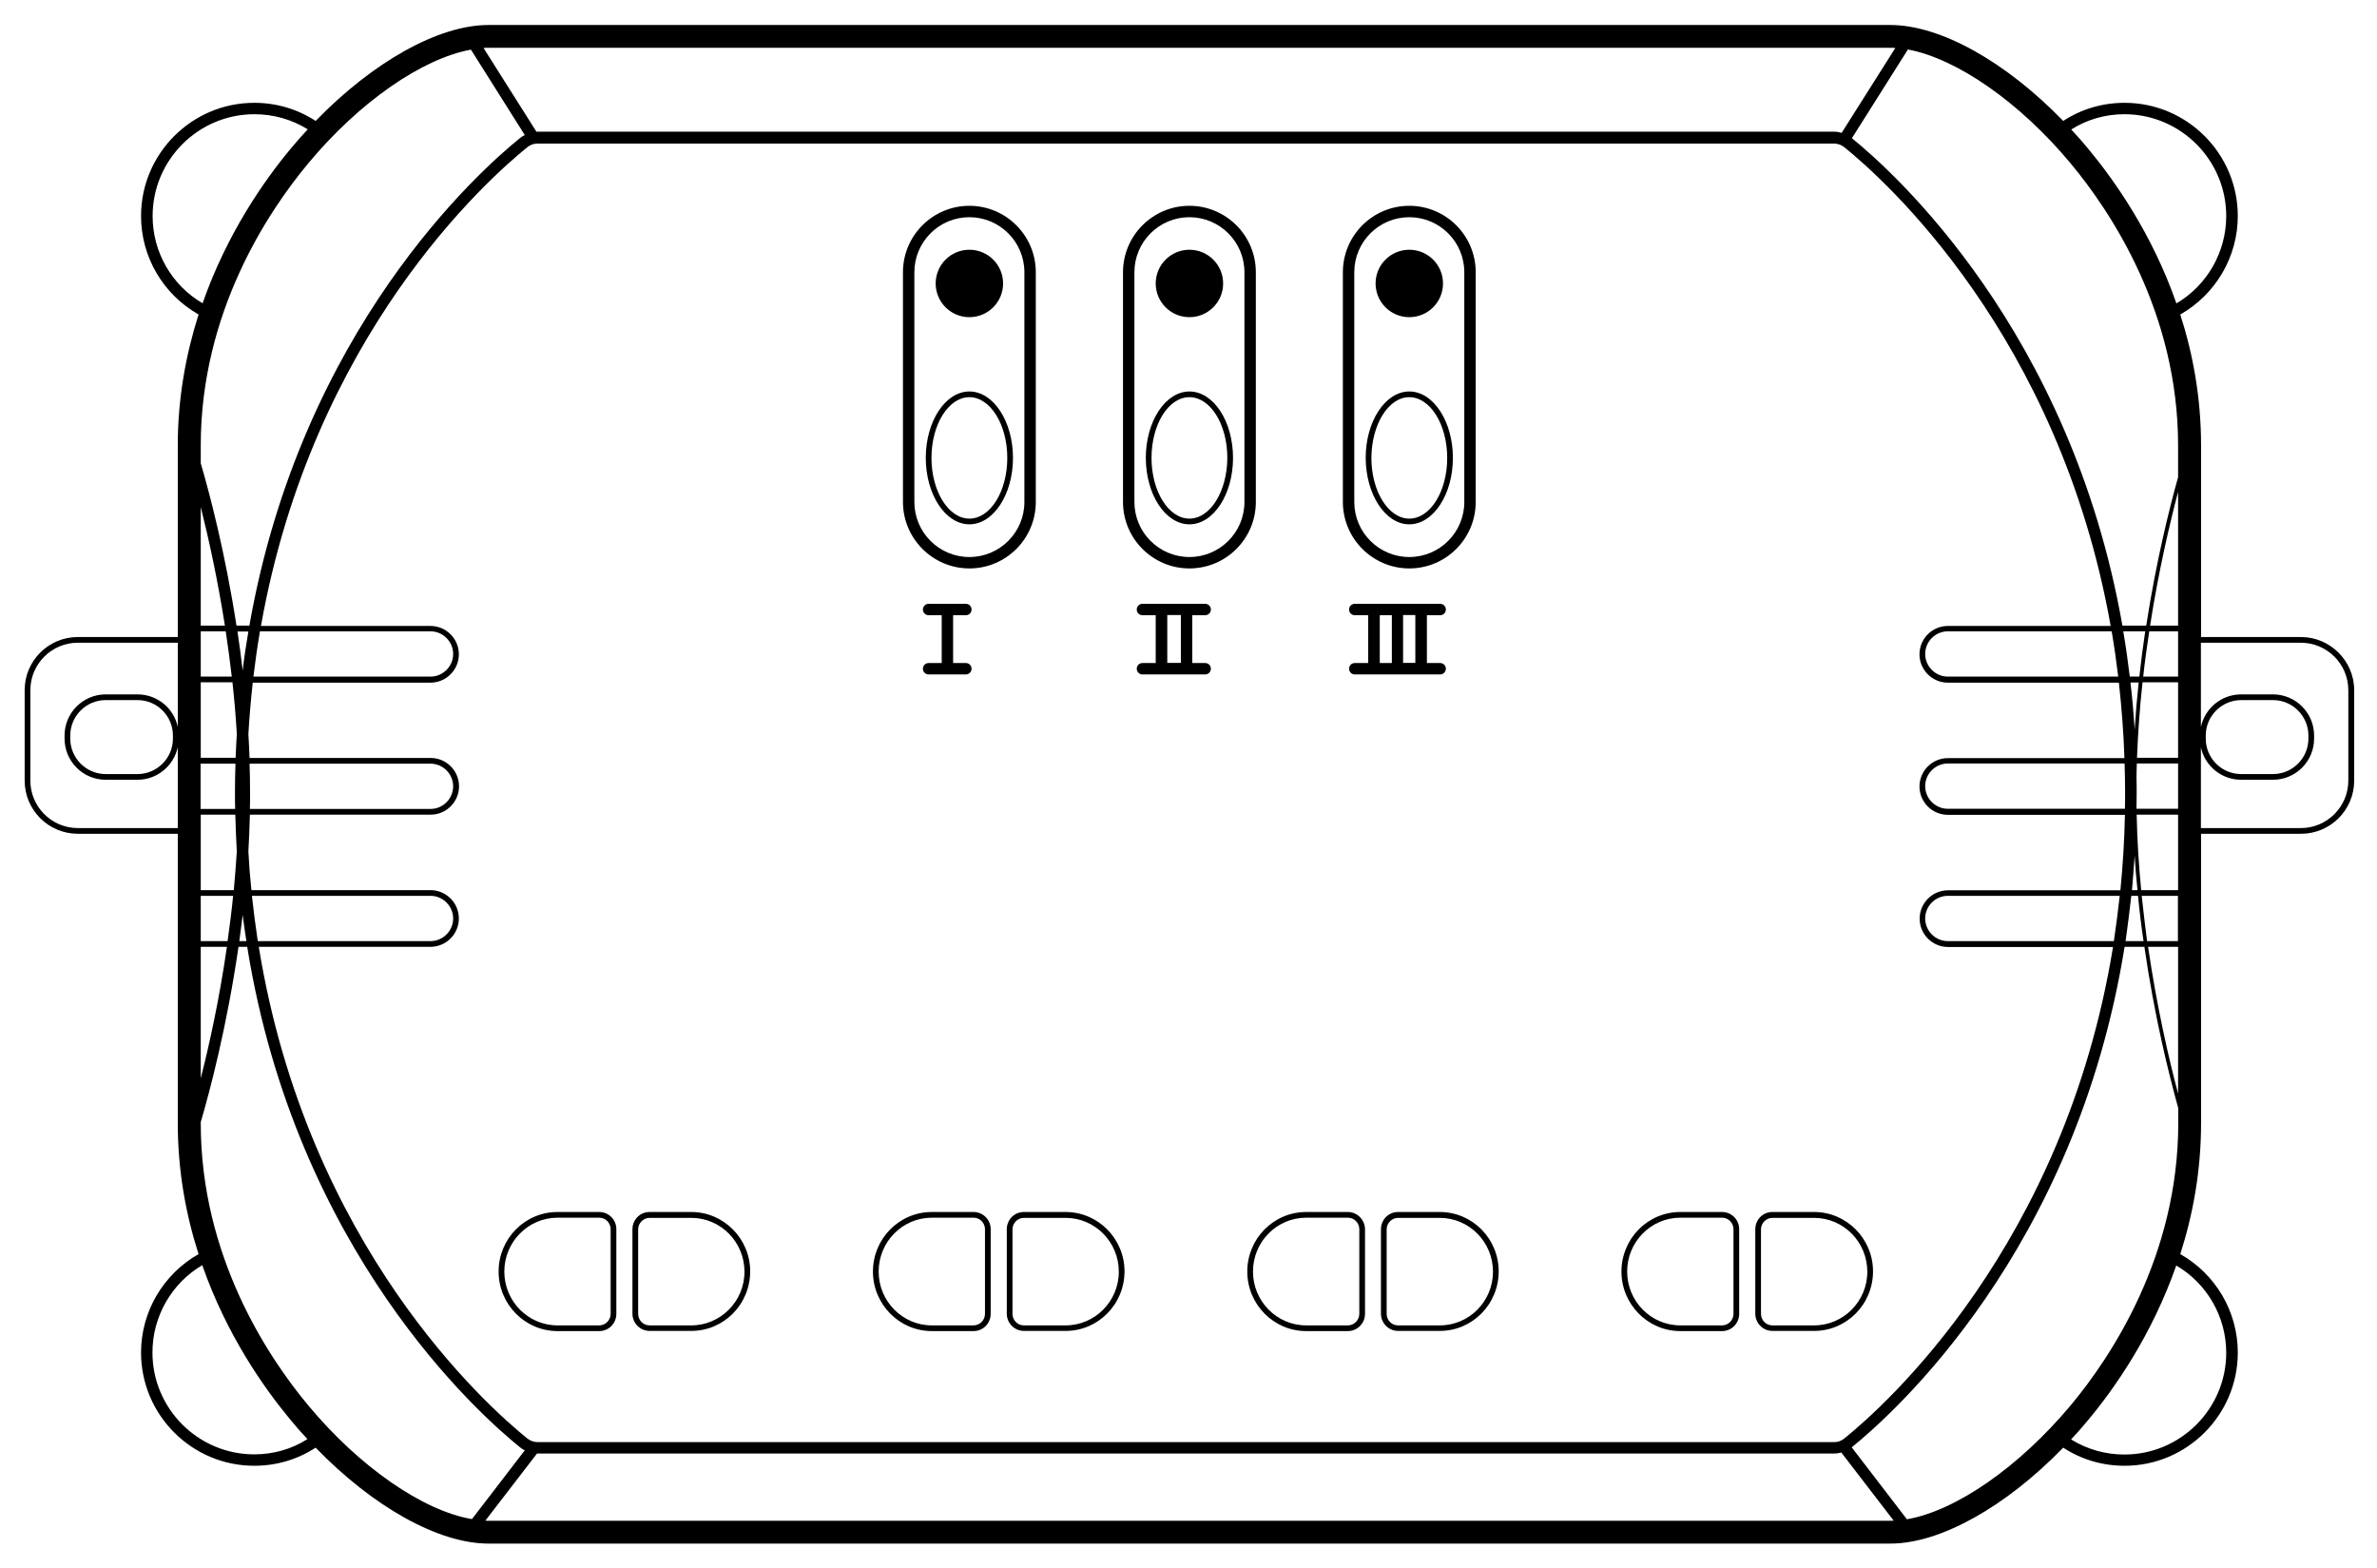
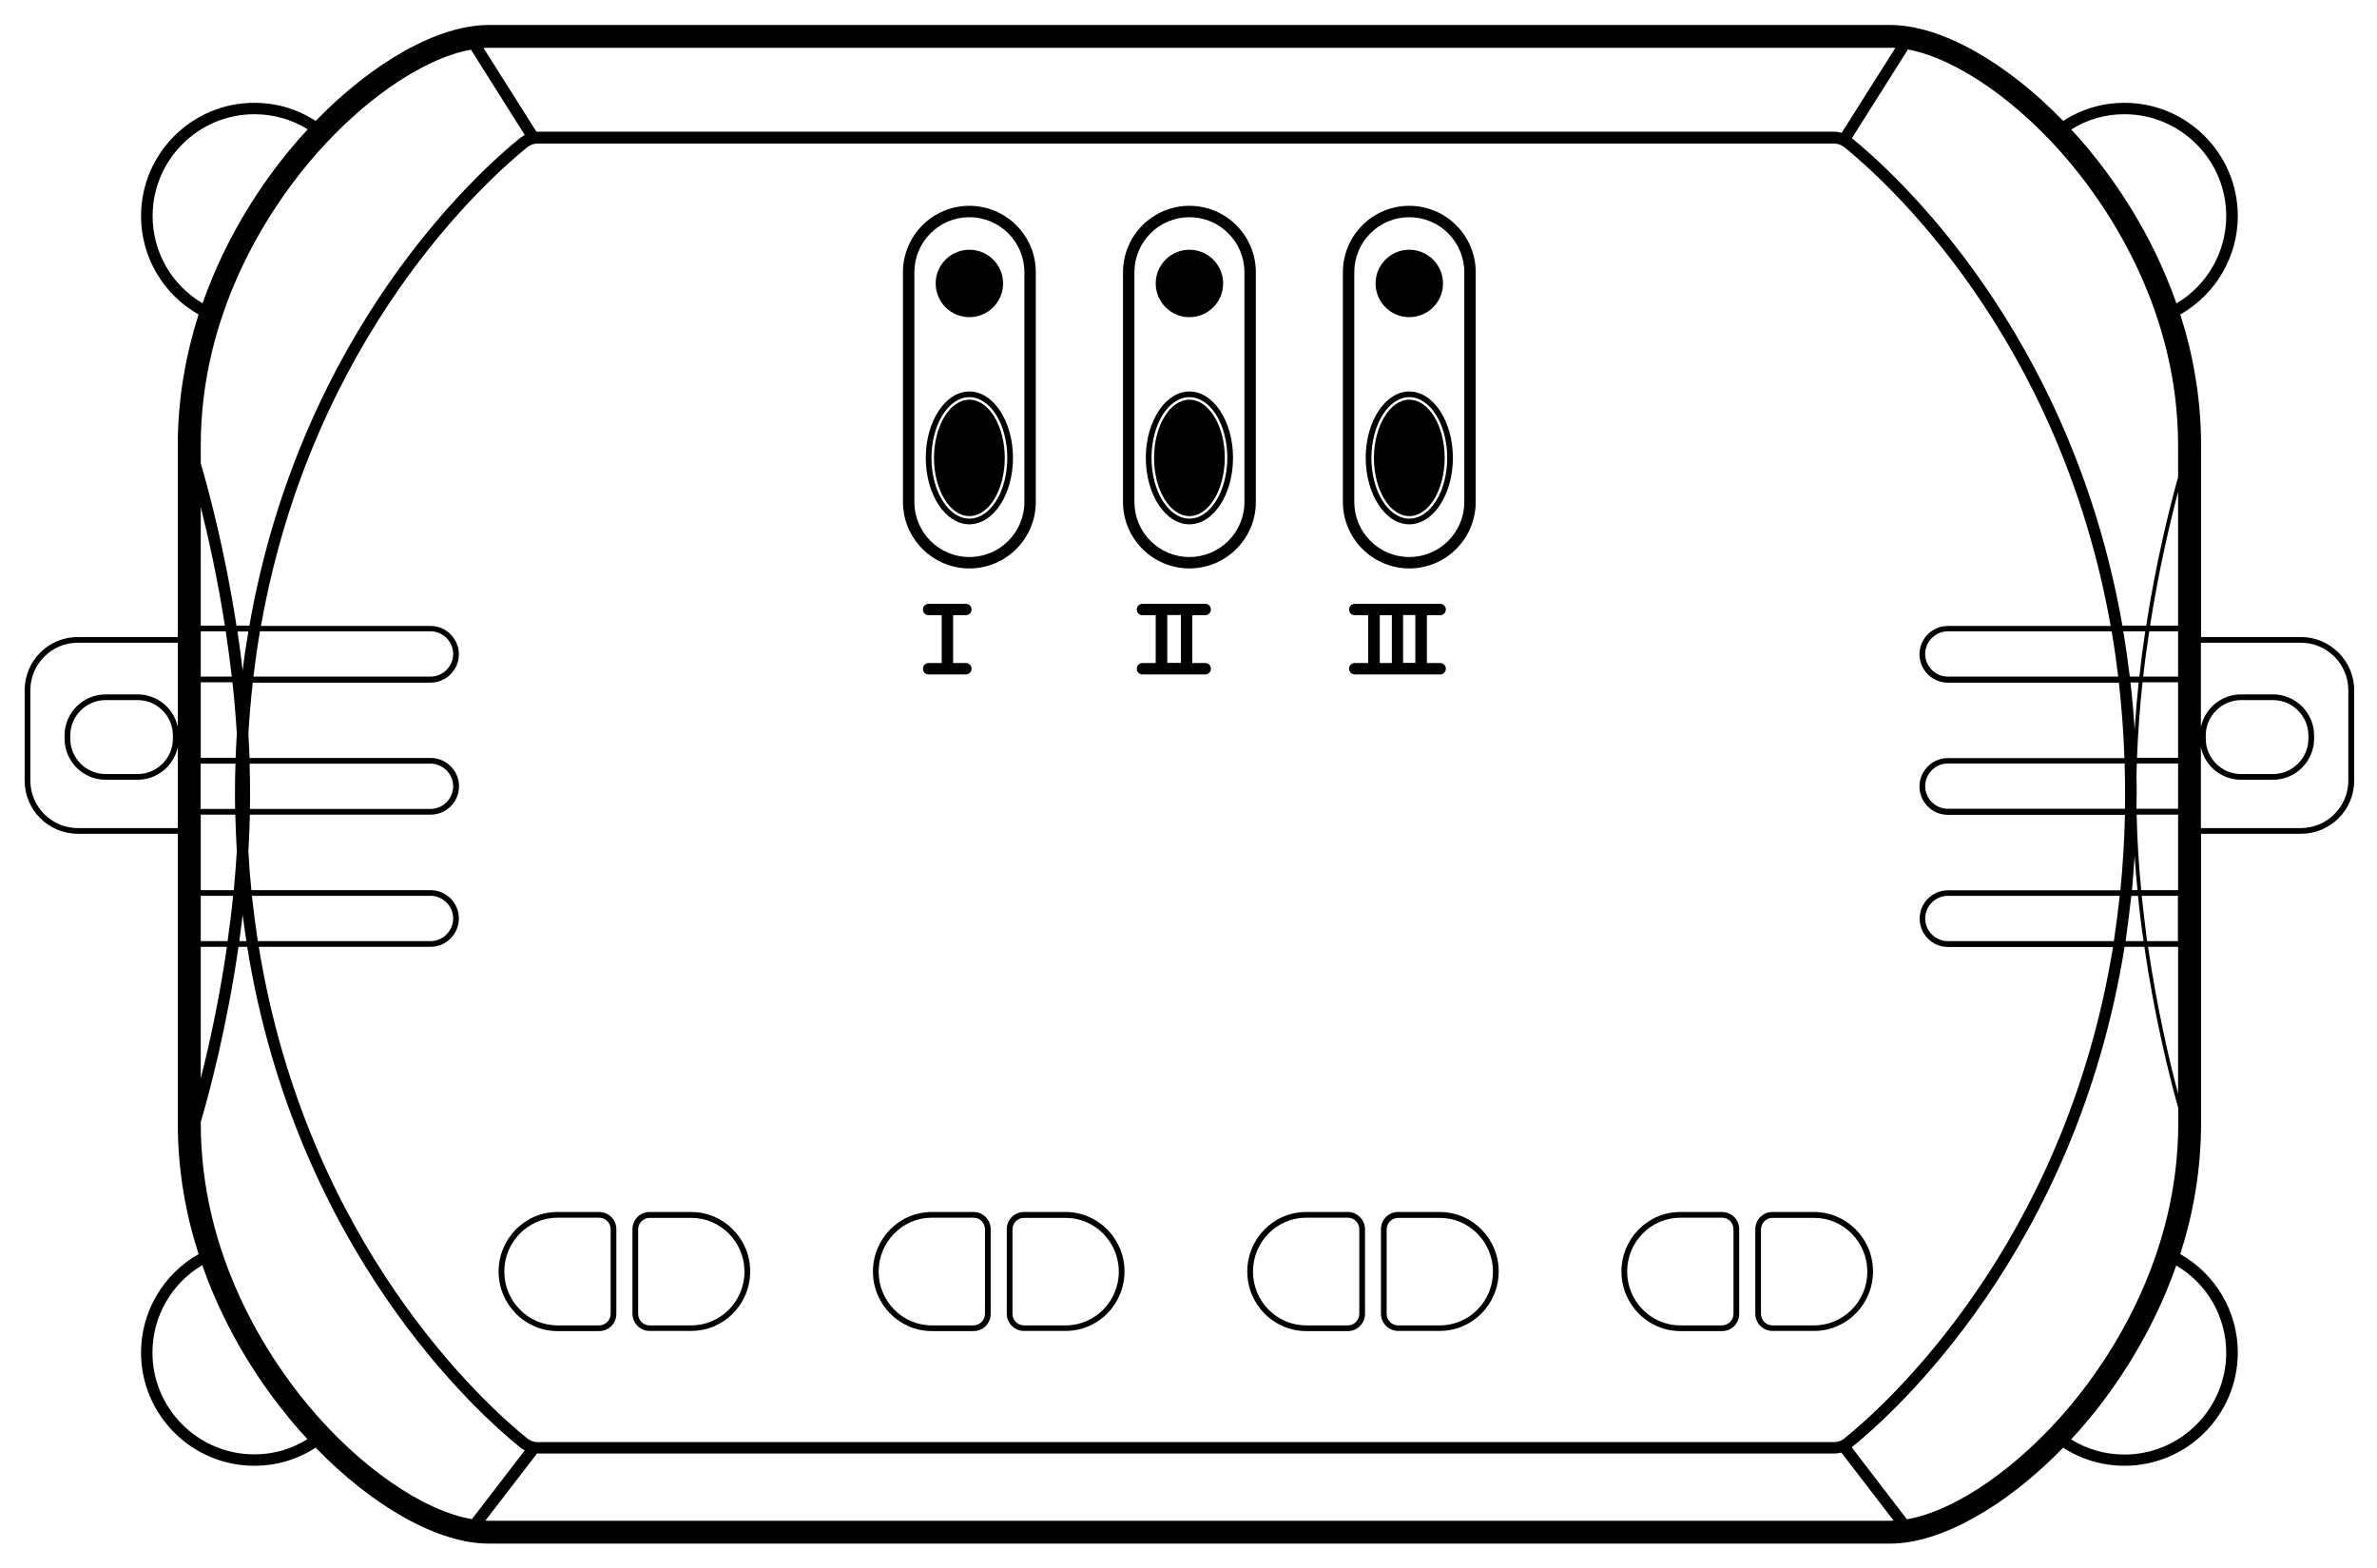
<svg xmlns="http://www.w3.org/2000/svg" version="1.1" id="Layer_1" x="0px" y="0px" viewBox="0 0 1417.3 934.4" style="enable-background:new 0 0 1417.3 934.4;" xml:space="preserve">
+   <style type="text/css">
+ .pair {
+ 	animation: pair 3s infinite;
+ }
+ 
+ @keyframes pair {
+ 	0%, 100% {
+ 		fill: rgba(255,255,255,0);
+ 	}
+ 	50% {
+ 		fill: #0074CC;
+ 	}
+ }
+ </style>
  <g>
-     <path d="M1372,379.8h-59.6V265.6c0-28.6-4.9-54.8-12.4-78.1c21-11.9,34.3-34.3,34.3-58.7c0-37.2-30.3-67.5-67.5-67.5   c-13.2,0-25.7,3.7-36.6,10.8c-34.2-35.3-73.2-57.2-103.1-57.2H291.3c-29.9,0-68.9,22-103.1,57.2c-10.9-7.1-23.4-10.8-36.6-10.8   c-37.2,0-67.5,30.3-67.5,67.5c0,24.5,13.3,46.8,34.3,58.7C111,210.8,106,237,106,265.6v114.2H46.4c-17.5,0-31.7,14.2-31.7,31.7   v53.9c0,17.5,14.2,31.7,31.7,31.7H106v172.5c0,28.6,4.9,54.8,12.4,78.1c-21,11.9-34.3,34.3-34.3,58.7c0,37.2,30.3,67.5,67.5,67.5   c13.2,0,25.7-3.7,36.6-10.8c34.2,35.3,73.2,57.2,103.1,57.2h835.8c29.9,0,68.9-22,103.1-57.2c10.9,7.1,23.4,10.8,36.6,10.8   c37.2,0,67.5-30.3,67.5-67.5c0-24.5-13.3-46.8-34.3-58.7c7.5-23.3,12.4-49.5,12.4-78.1V497.1h59.6c17.5,0,31.7-14.2,31.7-31.7   v-53.9C1403.7,394.1,1389.4,379.8,1372,379.8z M1099.6,857.7c-1.7,1.4-3.8,2.1-6,2.1H320.5c-2.2,0-4.3-0.8-6-2.1   C290.4,838.3,183.3,743,154.3,564.5h102.4c9.3,0,16.9-7.6,16.9-16.9s-7.6-16.9-16.9-16.9H149.9c-0.8-7.5-1.4-15.2-1.8-23   c0.4-7.2,0.7-14.6,0.9-22h107.8c9.3,0,16.9-7.6,16.9-16.9c0-9.3-7.6-16.9-16.9-16.9h-108c-0.2-4.8-0.4-9.5-0.7-14.2   c0.6-10.5,1.5-20.7,2.6-30.7h106c9.3,0,16.9-7.6,16.9-16.9c0-9.3-7.6-16.9-16.9-16.9H155.6c30.8-173.5,135.1-266.3,158.9-285.5   c1.7-1.4,3.8-2.1,6-2.1h773.1c2.2,0,4.3,0.8,6,2.1c23.8,19.2,128.1,112,158.9,285.5h-97.1c-9.3,0-16.9,7.6-16.9,16.9   c0,9.3,7.6,16.9,16.9,16.9h102c1.6,14.5,2.8,29.5,3.3,45h-105.3c-9.3,0-16.9,7.6-16.9,16.9c0,9.3,7.6,16.9,16.9,16.9H1267   c-0.3,15.5-1.3,30.5-2.7,45h-102.8c-9.3,0-16.9,7.6-16.9,16.9s7.6,16.9,16.9,16.9h98.4C1230.8,743,1123.7,838.3,1099.6,857.7z    M119.7,302.3c4.6,18.3,10,42.7,14.4,70.7h-14.4V302.3z M134.6,376.4c1.3,8.7,2.5,17.7,3.6,27h-18.5v-27H134.6z M119.7,455.3h20.7   c-0.2,5.7-0.3,11.5-0.3,17.4c0,3.2,0,6.4,0.1,9.6h-20.6V455.3z M148.8,455.3h107.9c7.4,0,13.5,6.1,13.5,13.5   c0,7.4-6.1,13.5-13.5,13.5H149c0.1-3.2,0.1-6.4,0.1-9.6C149.1,466.8,149,461,148.8,455.3z M140.5,451.8h-20.8v-45h18.9   c1.1,10,2,20.3,2.6,30.7C140.9,442.3,140.7,447,140.5,451.8z M144.7,399.8c-0.9-8-2-15.8-3.1-23.3h6.5   C146.8,384.1,145.6,391.8,144.7,399.8z M155,376.4h101.7c7.4,0,13.5,6.1,13.5,13.5c0,7.4-6.1,13.5-13.5,13.5H151.1   C152.2,394.2,153.5,385.2,155,376.4z M140.3,485.7c0.2,7.4,0.5,14.8,0.9,22c-0.5,7.8-1.1,15.5-1.8,23h-19.7v-45H140.3z    M119.7,564.5h15.6c-4.5,31.2-10.5,58.4-15.6,78.4V564.5z M119.7,561.1v-27H139c-0.9,9.3-2.1,18.3-3.3,27H119.7z M144.7,545.5   c0.7,5.3,1.4,10.5,2.2,15.6h-4.2C143.4,556,144,550.8,144.7,545.5z M150.2,534.1h106.5c7.4,0,13.5,6.1,13.5,13.5   c0,7.4-6.1,13.5-13.5,13.5h-103C152.4,552.3,151.2,543.3,150.2,534.1z M1298.7,373H1282c5.1-32.8,11.7-60.7,16.7-79.8V373z    M1298.7,376.4v27h-20.8c1-9.3,2.3-18.3,3.6-27H1298.7z M1267.1,472.6c0,3.2,0,6.4-0.1,9.6h-105.6c-7.4,0-13.5-6.1-13.5-13.5   c0-7.4,6.1-13.5,13.5-13.5h105.4C1267,461,1267.1,466.8,1267.1,472.6z M1273.9,481.4c0-2.9,0.1-5.8,0.1-8.8c0-3,0-5.9-0.1-8.8   c0-2.9,0.1-5.7,0.2-8.6h24.6v27h-24.8C1273.9,482,1273.9,481.7,1273.9,481.4z M1274.2,451.8c0.6-15.4,1.7-30.5,3.3-45h21.2v45   H1274.2z M1272.8,435.1c-0.6-9.6-1.4-19-2.5-28.2h4.9C1274.2,416.1,1273.4,425.5,1272.8,435.1z M1275.6,403.4h-5.7   c-1.1-9.2-2.4-18.2-3.9-27h13.1C1277.8,385.1,1276.6,394.2,1275.6,403.4z M1263,403.4h-101.6c-7.4,0-13.5-6.1-13.5-13.5   c0-7.4,6.1-13.5,13.5-13.5h97.7C1260.6,385.2,1261.9,394.2,1263,403.4z M1272.8,510.2c0.4,6.9,1,13.8,1.7,20.5h-3.3   C1271.8,523.9,1272.3,517.1,1272.8,510.2z M1161.4,561.1c-7.4,0-13.5-6.1-13.5-13.5c0-7.4,6.1-13.5,13.5-13.5h102.5   c-1,9.2-2.2,18.2-3.5,27H1161.4z M1270.8,534.1h4c0.9,9.3,2,18.3,3.3,27h-10.7C1268.6,552.3,1269.8,543.3,1270.8,534.1z    M1277,534.1h21.6v27h-18.4C1279.1,552.4,1278,543.4,1277,534.1z M1298.7,564.5V652c-5.5-20.6-12.6-51.4-17.9-87.5H1298.7z    M1276.7,530.7c-1.4-14.5-2.4-29.6-2.7-45h24.7v45H1276.7z M1266.7,68.1c33.4,0,60.7,27.2,60.7,60.7c0,21.5-11.4,41.3-29.7,52.1   c-14.5-41.6-36.9-73.3-52.5-92.1c-3.3-4-6.7-7.9-10.2-11.6C1244.5,71.2,1255.3,68.1,1266.7,68.1z M1234.7,97.5   c23.9,28.7,64,88.8,64,168.1v18.9c-5.3,18.9-13.1,50.4-19,88.5h-14.2c-30.9-176-136.6-270.6-161.3-290.6l33.4-52.9   C1166.6,34.9,1204.2,60.8,1234.7,97.5z M1127.1,28.5c1,0,2,0,3,0.1l-32,50.6c-1.5-0.4-3-0.7-4.5-0.7H320.5c-0.2,0-0.4,0-0.6,0.1   l-31.6-50c1-0.1,2-0.1,3-0.1H1127.1z M280.8,29.6l32.1,50.9c-1,0.5-1.9,1.1-2.7,1.7C286,101.7,179.7,196.3,148.7,373H141   c-6.8-44-16.2-79.4-21.3-96.8v-10.6c0-79.3,40.1-139.4,64-168.1C214.2,60.8,251.7,34.9,280.8,29.6z M91,128.8   c0-33.4,27.2-60.7,60.7-60.7c11.4,0,22.2,3.1,31.8,9c-3.5,3.7-6.9,7.6-10.2,11.6c-15.7,18.8-38,50.6-52.5,92.1   C102.4,170.1,91,150.3,91,128.8z M46.4,493.7c-15.6,0-28.3-12.7-28.3-28.3v-53.9c0-15.6,12.7-28.3,28.3-28.3H106v50.2   c-2.3-11.1-12.2-19.4-24-19.4h-19c-13.5,0-24.5,11-24.5,24.5v1.9c0,13.5,11,24.5,24.5,24.5h19c11.8,0,21.6-8.4,24-19.4v48.2H46.4z    M103.1,438.5v1.9c0,11.6-9.5,21.1-21.1,21.1h-19c-11.6,0-21.1-9.5-21.1-21.1v-1.9c0-11.6,9.5-21.1,21.1-21.1h19   C93.7,417.4,103.1,426.9,103.1,438.5z M151.6,867.1c-33.4,0-60.7-27.2-60.7-60.7c0-21.5,11.4-41.3,29.7-52.1   c14.5,41.6,36.9,73.3,52.5,92.1c3.3,4,6.7,7.9,10.2,11.6C173.9,864,163,867.1,151.6,867.1z M183.7,837.8   c-23.9-28.7-64-88.8-64-168.1V669c5.4-18.4,15.6-56.9,22.5-104.5h5.2C176.6,746.2,285.7,843.3,310.2,863c0.8,0.7,1.8,1.2,2.7,1.7   l-31.5,41C252.3,900.8,214.4,874.7,183.7,837.8z M291.3,906.7c-0.6,0-1.3,0-1.9-0.1l30.8-40c0.1,0,0.3,0,0.4,0h773.1   c1.4,0,2.8-0.2,4.2-0.6l31.2,40.6c-0.6,0-1.3,0.1-1.9,0.1H291.3z M1137,905.8l-32.9-42.9c24.8-20,133.6-117.1,162.7-298.4h11.8   c6,41.5,14.6,76,20.2,96.2v8.9c0,79.3-40.1,139.4-64,168.1C1203.9,874.7,1166.1,900.8,1137,905.8z M1327.4,806.5   c0,33.4-27.2,60.7-60.7,60.7c-11.4,0-22.2-3.1-31.8-9c3.5-3.7,6.9-7.6,10.2-11.6c15.7-18.8,38-50.6,52.5-92.1   C1315.9,765.2,1327.4,785,1327.4,806.5z M1400.2,465.4c0,15.6-12.7,28.3-28.3,28.3h-59.6v-48.2c2.3,11.1,12.2,19.4,24,19.4h19   c13.5,0,24.5-11,24.5-24.5v-1.9c0-13.5-11-24.5-24.5-24.5h-19c-11.8,0-21.6,8.3-24,19.4v-50.2h59.6c15.6,0,28.3,12.7,28.3,28.3   V465.4z M1315.2,440.4v-1.9c0-11.6,9.5-21.1,21.1-21.1h19c11.6,0,21.1,9.5,21.1,21.1v1.9c0,11.6-9.5,21.1-21.1,21.1h-19   C1324.7,461.5,1315.2,452.1,1315.2,440.4z" />
-     <path d="M357.3,722.6h-24.9c-19.4,0-35.1,15.9-35.1,35.5c0,19.6,15.8,35.5,35.1,35.5h24.9c5.7,0,10.2-4.6,10.2-10.3V733   C367.6,727.3,363,722.6,357.3,722.6z M364.1,783.3c0,3.8-3.1,6.9-6.8,6.9h-24.9c-17.5,0-31.7-14.4-31.7-32.1S315,726,332.4,726   h24.9c3.8,0,6.8,3.1,6.8,6.9V783.3z" />
-     <path d="M412.2,722.6h-24.9c-5.7,0-10.2,4.6-10.2,10.3v50.3c0,5.7,4.6,10.3,10.2,10.3h24.9c19.4,0,35.1-15.9,35.1-35.5   C447.3,738.5,431.5,722.6,412.2,722.6z M412.2,790.2h-24.9c-3.8,0-6.8-3.1-6.8-6.9V733c0-3.8,3.1-6.9,6.8-6.9h24.9   c17.5,0,31.7,14.4,31.7,32.1S429.6,790.2,412.2,790.2z" />
-     <path d="M580.5,722.6h-24.9c-19.4,0-35.1,15.9-35.1,35.5c0,19.6,15.8,35.5,35.1,35.5h24.9c5.7,0,10.2-4.6,10.2-10.3V733   C590.8,727.3,586.2,722.6,580.5,722.6z M587.3,783.3c0,3.8-3.1,6.9-6.8,6.9h-24.9c-17.5,0-31.7-14.4-31.7-32.1s14.2-32.1,31.7-32.1   h24.9c3.8,0,6.8,3.1,6.8,6.9V783.3z" />
-     <path d="M635.4,722.6h-24.9c-5.7,0-10.2,4.6-10.2,10.3v50.3c0,5.7,4.6,10.3,10.2,10.3h24.9c19.4,0,35.1-15.9,35.1-35.5   C670.5,738.5,654.7,722.6,635.4,722.6z M635.4,790.2h-24.9c-3.8,0-6.8-3.1-6.8-6.9V733c0-3.8,3.1-6.9,6.8-6.9h24.9   c17.5,0,31.7,14.4,31.7,32.1S652.8,790.2,635.4,790.2z" />
-     <path d="M803.7,722.6h-24.9c-19.4,0-35.1,15.9-35.1,35.5c0,19.6,15.8,35.5,35.1,35.5h24.9c5.6,0,10.2-4.6,10.2-10.3V733   C813.9,727.3,809.3,722.6,803.7,722.6z M810.5,783.3c0,3.8-3.1,6.9-6.8,6.9h-24.9c-17.5,0-31.7-14.4-31.7-32.1s14.2-32.1,31.7-32.1   h24.9c3.8,0,6.8,3.1,6.8,6.9V783.3z" />
-     <path d="M858.5,722.6h-24.9c-5.7,0-10.2,4.6-10.2,10.3v50.3c0,5.7,4.6,10.3,10.2,10.3h24.9c19.4,0,35.1-15.9,35.1-35.5   C893.6,738.5,877.9,722.6,858.5,722.6z M858.5,790.2h-24.9c-3.8,0-6.8-3.1-6.8-6.9V733c0-3.8,3.1-6.9,6.8-6.9h24.9   c17.5,0,31.7,14.4,31.7,32.1S876,790.2,858.5,790.2z" />
-     <path d="M1026.8,722.6h-24.9c-19.4,0-35.1,15.9-35.1,35.5c0,19.6,15.8,35.5,35.1,35.5h24.9c5.7,0,10.2-4.6,10.2-10.3V733   C1037.1,727.3,1032.5,722.6,1026.8,722.6z M1033.6,783.3c0,3.8-3.1,6.9-6.8,6.9h-24.9c-17.5,0-31.7-14.4-31.7-32.1   s14.2-32.1,31.7-32.1h24.9c3.8,0,6.8,3.1,6.8,6.9V783.3z" />
-     <path d="M1081.7,722.6h-24.9c-5.7,0-10.2,4.6-10.2,10.3v50.3c0,5.7,4.6,10.3,10.2,10.3h24.9c19.4,0,35.1-15.9,35.1-35.5   C1116.8,738.5,1101,722.6,1081.7,722.6z M1081.7,790.2h-24.9c-3.8,0-6.8-3.1-6.8-6.9V733c0-3.8,3.1-6.9,6.8-6.9h24.9   c17.5,0,31.7,14.4,31.7,32.1S1099.1,790.2,1081.7,790.2z" />
-     <path d="M748.8,162.3c0-21.9-17.8-39.6-39.6-39.6c-21.9,0-39.6,17.8-39.6,39.6v137c0,21.9,17.8,39.6,39.6,39.6   c21.9,0,39.6-17.8,39.6-39.6V162.3z M742,299.3c0,18.1-14.7,32.8-32.8,32.8s-32.8-14.7-32.8-32.8v-137c0-18.1,14.7-32.8,32.8-32.8   s32.8,14.7,32.8,32.8V299.3z" />
-     <path d="M840.3,338.9c21.9,0,39.6-17.8,39.6-39.6v-137c0-21.9-17.8-39.6-39.6-39.6c-21.9,0-39.6,17.8-39.6,39.6v137   C800.7,321.1,818.5,338.9,840.3,338.9z M807.5,162.3c0-18.1,14.7-32.8,32.8-32.8c18.1,0,32.8,14.7,32.8,32.8v137   c0,18.1-14.7,32.8-32.8,32.8c-18.1,0-32.8-14.7-32.8-32.8V162.3z" />
-     <path d="M578,338.9c21.9,0,39.6-17.8,39.6-39.6v-137c0-21.9-17.8-39.6-39.6-39.6c-21.9,0-39.6,17.8-39.6,39.6v137   C538.4,321.1,556.2,338.9,578,338.9z M545.2,162.3c0-18.1,14.7-32.8,32.8-32.8c18.1,0,32.8,14.7,32.8,32.8v137   c0,18.1-14.7,32.8-32.8,32.8c-18.1,0-32.8-14.7-32.8-32.8V162.3z" />
-     <circle cx="709.2" cy="169" r="20.1" />
-     <path d="M709.2,233.4c-14.3,0-26,17.8-26,39.6c0,21.8,11.7,39.6,26,39.6s26-17.8,26-39.6C735.2,251.1,723.5,233.4,709.2,233.4z    M709.2,309.2c-12.4,0-22.6-16.2-22.6-36.2c0-20,10.1-36.2,22.6-36.2s22.6,16.2,22.6,36.2C731.7,293,721.6,309.2,709.2,309.2z" />
-     <circle cx="578" cy="169" r="20.1" />
-     <path d="M578,312.6c14.3,0,26-17.8,26-39.6c0-21.8-11.7-39.6-26-39.6c-14.3,0-26,17.8-26,39.6C552,294.8,563.7,312.6,578,312.6z    M578,236.8c12.4,0,22.6,16.2,22.6,36.2c0,20-10.1,36.2-22.6,36.2c-12.4,0-22.6-16.2-22.6-36.2C555.4,253,565.6,236.8,578,236.8z" />
-     <circle cx="840.3" cy="169" r="20.1" />
-     <path d="M840.3,312.6c14.3,0,26-17.8,26-39.6c0-21.8-11.7-39.6-26-39.6c-14.3,0-26,17.8-26,39.6C814.4,294.8,826,312.6,840.3,312.6   z M840.3,236.8c12.4,0,22.6,16.2,22.6,36.2c0,20-10.1,36.2-22.6,36.2c-12.4,0-22.6-16.2-22.6-36.2   C817.8,253,827.9,236.8,840.3,236.8z" />
-     <path d="M575.9,366.8c1.9,0,3.4-1.5,3.4-3.4c0-1.9-1.5-3.4-3.4-3.4h-22.2c-1.9,0-3.4,1.5-3.4,3.4c0,1.9,1.5,3.4,3.4,3.4h7.8v28.5   h-7.8c-1.9,0-3.4,1.5-3.4,3.4s1.5,3.4,3.4,3.4h22.2c1.9,0,3.4-1.5,3.4-3.4s-1.5-3.4-3.4-3.4h-7.6v-28.5H575.9z" />
-     <path d="M718.6,366.8c1.9,0,3.4-1.5,3.4-3.4c0-1.9-1.5-3.4-3.4-3.4h-37.4c-1.9,0-3.4,1.5-3.4,3.4c0,1.9,1.5,3.4,3.4,3.4h7.9v28.5   h-7.9c-1.9,0-3.4,1.5-3.4,3.4s1.5,3.4,3.4,3.4h37.4c1.9,0,3.4-1.5,3.4-3.4s-1.5-3.4-3.4-3.4h-7.7v-28.5H718.6z M704.1,395.2H696   v-28.5h8.1V395.2z" />
-     <path d="M858.7,366.8c1.9,0,3.4-1.5,3.4-3.4c0-1.9-1.5-3.4-3.4-3.4h-50.9c-1.9,0-3.4,1.5-3.4,3.4c0,1.9,1.5,3.4,3.4,3.4h8v28.5h-8   c-1.9,0-3.4,1.5-3.4,3.4s1.5,3.4,3.4,3.4h50.9c1.9,0,3.4-1.5,3.4-3.4s-1.5-3.4-3.4-3.4h-7.9v-28.5H858.7z M822.7,366.8h7.2v28.5   h-7.2V366.8z M843.9,395.2h-7.3v-28.5h7.3V395.2z" />
+     <g id="XMLID_1_">
+       <path d="M1272.8,435.1c0.6-9.6,1.4-19,2.4-28.2h-4.9C1271.4,416.1,1272.2,425.5,1272.8,435.1z M1272.8,510.2    c-0.5,6.9-1,13.7-1.6,20.5h3.3C1273.8,524,1273.2,517.1,1272.8,510.2z M1278.1,561.1c-1.3-8.7-2.4-17.7-3.3-27h-4    c-1,9.2-2.2,18.2-3.4,27H1278.1z M1275.6,403.4c1-9.2,2.2-18.3,3.5-27H1266c1.5,8.8,2.8,17.8,3.9,27H1275.6z M1277.5,406.8    c-1.6,14.5-2.7,29.6-3.3,45h24.5v-45H1277.5z M1276.7,530.7h22v-45H1274C1274.3,501.1,1275.3,516.2,1276.7,530.7z M1281.5,376.4    c-1.3,8.7-2.6,17.7-3.6,27h20.8v-27H1281.5z M1280.2,561.1h18.4v-27H1277C1278,543.4,1279.1,552.4,1280.2,561.1z M1279.7,373    c5.9-38.1,13.7-69.6,19-88.5v-18.9c0-79.3-40.1-139.4-64-168.1c-30.5-36.7-68.1-62.6-97.1-68l-33.4,52.9    c24.7,20,130.4,114.6,161.3,290.6H1279.7z M1298.8,660.7c-5.6-20.2-14.2-54.7-20.2-96.2h-11.8    c-29.1,181.3-137.9,278.4-162.7,298.4l32.9,42.9c29.1-5,66.9-31.1,97.8-68.1c23.9-28.7,64-88.8,64-168.1V660.7z M1298.7,293.2    c-5,19.1-11.6,47-16.7,79.8h16.7V293.2z M1298.7,652v-87.5h-17.9C1286.1,600.6,1293.2,631.4,1298.7,652z M1403.7,411.5v53.9    c0,17.5-14.2,31.7-31.7,31.7h-59.6v172.5c0,28.6-4.9,54.8-12.4,78.1c21,11.9,34.3,34.2,34.3,58.7c0,37.2-30.3,67.5-67.5,67.5    c-13.2,0-25.7-3.7-36.6-10.8c-34.2,35.2-73.2,57.2-103.1,57.2H291.3c-29.9,0-68.9-21.9-103.1-57.2c-10.9,7.1-23.4,10.8-36.6,10.8    c-37.2,0-67.5-30.3-67.5-67.5c0-24.4,13.3-46.8,34.3-58.7c-7.5-23.3-12.4-49.5-12.4-78.1V497.1H46.4c-17.5,0-31.7-14.2-31.7-31.7    v-53.9c0-17.5,14.2-31.7,31.7-31.7H106V265.6c0-28.6,5-54.8,12.4-78.1c-21-11.9-34.3-34.2-34.3-58.7c0-37.2,30.3-67.5,67.5-67.5    c13.2,0,25.7,3.7,36.6,10.8c34.2-35.2,73.2-57.2,103.1-57.2h835.8c29.9,0,68.9,21.9,103.1,57.2c10.9-7.1,23.4-10.8,36.6-10.8    c37.2,0,67.5,30.3,67.5,67.5c0,24.4-13.3,46.8-34.3,58.7c7.5,23.3,12.4,49.5,12.4,78.1v114.2h59.6    C1389.4,379.8,1403.7,394.1,1403.7,411.5z M1400.2,465.4v-53.9c0-15.6-12.7-28.3-28.3-28.3h-59.6v50.2c2.4-11.1,12.2-19.4,24-19.4    h19c13.5,0,24.5,11,24.5,24.5v1.9c0,13.5-11,24.5-24.5,24.5h-19c-11.8,0-21.7-8.3-24-19.4v48.2h59.6    C1387.5,493.7,1400.2,481,1400.2,465.4z M1376.4,440.4v-1.9c0-11.6-9.5-21.1-21.1-21.1h-19c-11.6,0-21.1,9.5-21.1,21.1v1.9    c0,11.7,9.5,21.1,21.1,21.1h19C1366.9,461.5,1376.4,452,1376.4,440.4z M1297.7,180.9c18.3-10.8,29.7-30.6,29.7-52.1    c0-33.5-27.3-60.7-60.7-60.7c-11.4,0-22.2,3.1-31.7,9.1c3.5,3.7,6.9,7.6,10.2,11.6C1260.8,107.6,1283.2,139.3,1297.7,180.9z     M1327.4,806.5c0-21.5-11.5-41.3-29.8-52c-14.5,41.5-36.8,73.3-52.5,92.1c-3.3,4-6.7,7.9-10.2,11.6c9.6,5.9,20.4,9,31.8,9    C1300.2,867.2,1327.4,839.9,1327.4,806.5z M1298.7,482.2v-27h-24.6c-0.1,2.9-0.2,5.7-0.2,8.6c0.1,2.9,0.1,5.8,0.1,8.8    s-0.1,5.9-0.1,8.8c0,0.3,0,0.6,0,0.8H1298.7z M1267,482.2c0.1-3.2,0.1-6.4,0.1-9.6c0-5.8-0.1-11.6-0.3-17.4h-105.4    c-7.4,0-13.5,6.1-13.5,13.5c0,7.4,6.1,13.5,13.5,13.5H1267z M1267,485.8h-105.6c-9.3,0-16.9-7.6-16.9-16.9    c0-9.3,7.6-16.9,16.9-16.9h105.3c-0.5-15.5-1.7-30.5-3.3-45h-102c-9.3,0-16.9-7.6-16.9-16.9c0-9.3,7.6-16.9,16.9-16.9h97.1    c-30.8-173.5-135.1-266.3-158.9-285.5c-1.7-1.3-3.8-2.1-6-2.1H320.5c-2.2,0-4.3,0.7-6,2.1c-23.8,19.2-128.1,112-158.9,285.5h101.1    c9.3,0,16.9,7.6,16.9,16.9c0,9.3-7.6,16.9-16.9,16.9h-106c-1.1,10-2,20.2-2.6,30.7c0.3,4.7,0.5,9.4,0.7,14.2h108    c9.3,0,16.9,7.6,16.9,16.9c0,9.3-7.6,16.9-16.9,16.9H149c-0.2,7.4-0.5,14.8-0.9,22c0.4,7.8,1,15.5,1.8,23h106.8    c9.3,0,16.9,7.6,16.9,16.9c0,9.3-7.6,16.9-16.9,16.9H154.3c29,178.5,136.1,273.8,160.2,293.2c1.7,1.3,3.8,2.1,6,2.1h773.1    c2.2,0,4.3-0.7,6-2.1c24.1-19.4,131.2-114.7,160.3-293.1h-98.4c-9.3,0-16.9-7.6-16.9-16.9s7.6-16.9,16.9-16.9h102.8    C1265.7,516.3,1266.7,501.3,1267,485.8z M1263.9,534.1h-102.5c-7.4,0-13.5,6.1-13.5,13.5c0,7.4,6.1,13.5,13.5,13.5h99    C1261.7,552.3,1262.9,543.3,1263.9,534.1z M1161.4,403.4H1263c-1.1-9.2-2.4-18.2-3.9-27h-97.7c-7.4,0-13.5,6.1-13.5,13.5    S1154,403.4,1161.4,403.4z M1098.1,79.2l32-50.6c-1-0.1-2-0.1-3-0.1H291.3c-1,0-2,0-3,0.1l31.6,50c0.2-0.1,0.4-0.1,0.6-0.1h773.1    C1095.1,78.5,1096.6,78.8,1098.1,79.2z M1129.1,906.6l-31.2-40.6c-1.4,0.4-2.8,0.6-4.2,0.6H320.6c-0.1,0-0.3,0-0.4,0l-30.8,40    c0.6,0.1,1.3,0.1,1.9,0.1h835.9C1127.8,906.7,1128.5,906.6,1129.1,906.6z M312.9,80.5l-32.1-50.9c-29.1,5.3-66.6,31.2-97.1,67.9    c-23.9,28.7-64,88.8-64,168.1v10.6c5.1,17.4,14.5,52.8,21.3,96.8h7.7c31-176.7,137.3-271.3,161.5-290.8    C311,81.6,311.9,81,312.9,80.5z M281.4,905.7l31.5-41c-0.9-0.5-1.9-1-2.7-1.7c-24.5-19.7-133.6-116.8-162.8-298.5h-5.2    c-6.9,47.6-17.1,86.1-22.5,104.5v0.7c0,79.3,40.1,139.4,64,168.1C214.4,874.7,252.3,900.8,281.4,905.7z M270.2,389.9    c0-7.4-6.1-13.5-13.5-13.5H155c-1.5,8.8-2.8,17.8-3.9,27h105.6C264.1,403.4,270.2,397.3,270.2,389.9z M270.2,468.8    c0-7.4-6.1-13.5-13.5-13.5H148.8c0.2,5.7,0.3,11.5,0.3,17.4c0,3.2,0,6.4-0.1,9.6h107.7C264.1,482.3,270.2,476.2,270.2,468.8z     M270.2,547.6c0-7.4-6.1-13.5-13.5-13.5H150.2c1,9.2,2.2,18.2,3.5,27h103C264.1,561.1,270.2,555,270.2,547.6z M173.3,88.7    c3.3-4,6.7-7.9,10.2-11.6c-9.6-5.9-20.4-9-31.8-9c-33.5,0-60.7,27.3-60.7,60.7c0,21.5,11.4,41.3,29.8,52    C135.3,139.3,157.6,107.5,173.3,88.7z M183.3,858c-3.5-3.7-6.9-7.6-10.2-11.6c-15.6-18.8-38-50.5-52.5-92.1    c-18.3,10.8-29.7,30.6-29.7,52.1c0,33.5,27.3,60.7,60.7,60.7C163,867.1,173.9,864,183.3,858z M148.1,376.5h-6.5    c1.1,7.5,2.2,15.3,3.1,23.3C145.6,391.8,146.8,384.1,148.1,376.5z M142.7,561.1h4.2c-0.8-5.1-1.5-10.3-2.2-15.6    C144,550.8,143.4,556,142.7,561.1z M140.5,451.8c0.2-4.8,0.4-9.5,0.7-14.3c-0.6-10.4-1.5-20.7-2.6-30.7h-18.9v45H140.5z     M141.2,507.7c-0.4-7.2-0.7-14.6-0.9-22h-20.6v45h19.7C140.1,523.2,140.7,515.5,141.2,507.7z M140.4,455.3h-20.7h-0.1v27h20.6    c-0.1-3.2-0.1-6.4-0.1-9.6C140.1,466.8,140.2,461,140.4,455.3z M139,534.1h-19.3v27h16C136.9,552.4,138.1,543.4,139,534.1z     M119.7,403.4h18.5c-1.1-9.3-2.3-18.3-3.6-27h-14.9V403.4z M135.3,564.5h-15.6v78.4C124.8,622.9,130.8,595.7,135.3,564.5z     M119.7,373h14.4c-4.4-28-9.8-52.4-14.4-70.7V373z M106,493.7v-48.2c-2.4,11-12.2,19.4-24,19.4H63c-13.5,0-24.5-11-24.5-24.5v-1.9    c0-13.5,11-24.5,24.5-24.5h19c11.8,0,21.7,8.3,24,19.4v-50.2H46.4c-15.6,0-28.3,12.7-28.3,28.3v53.9c0,15.6,12.7,28.3,28.3,28.3    H106z M103.1,440.4v-1.9c0-11.6-9.4-21.1-21.1-21.1H63c-11.6,0-21.1,9.5-21.1,21.1v1.9c0,11.6,9.5,21.1,21.1,21.1h19    C93.6,461.5,103.1,452,103.1,440.4z" />
+       <path d="M1116.8,758c0,19.6-15.7,35.5-35.1,35.5h-24.9c-5.6,0-10.2-4.6-10.2-10.3v-50.3c0-5.7,4.5-10.3,10.2-10.3h24.9    C1101,722.6,1116.8,738.5,1116.8,758z M1113.4,758.2c0-17.7-14.2-32.1-31.7-32.1h-24.9c-3.7,0-6.8,3.1-6.8,6.9v50.3    c0,3.8,3,6.9,6.8,6.9h24.9C1099.1,790.2,1113.4,775.9,1113.4,758.2z" />
+       <path d="M1037,733v50.3c0,5.7-4.5,10.3-10.2,10.3h-24.9c-19.3,0-35.1-15.9-35.1-35.5c0-19.6,15.7-35.5,35.1-35.5h24.9    C1032.5,722.6,1037.1,727.3,1037,733z M1033.6,783.3v-50.4c0-3.8-3-6.9-6.8-6.9h-24.9c-17.5,0-31.7,14.4-31.7,32.1    c0,17.7,14.2,32.1,31.7,32.1h24.9C1030.5,790.2,1033.6,787.1,1033.6,783.3z" />
+       <path d="M858.5,722.6c19.4,0,35.1,15.9,35.1,35.4c0,19.6-15.7,35.5-35.1,35.5h-24.9c-5.6,0-10.2-4.6-10.2-10.3v-50.3    c0-5.7,4.5-10.3,10.2-10.3H858.5z M890.2,758.2c0-17.7-14.2-32.1-31.7-32.1h-24.9c-3.7,0-6.8,3.1-6.8,6.9v50.3    c0,3.8,3,6.9,6.8,6.9h24.9C876,790.2,890.2,775.9,890.2,758.2z" />
+       <path d="M879.9,162.3v137c0,21.8-17.7,39.6-39.6,39.6c-21.8,0-39.6-17.8-39.6-39.6v-137c0-21.8,17.7-39.6,39.6-39.6    C862.1,122.7,879.9,140.4,879.9,162.3z M873.1,299.3v-137c0-18.1-14.7-32.8-32.8-32.8c-18.1,0-32.8,14.7-32.8,32.8v137    c0,18.1,14.7,32.8,32.8,32.8C858.4,332.1,873.1,317.4,873.1,299.3z" />
+       <path d="M858.7,360c1.9,0,3.4,1.5,3.4,3.4s-1.5,3.4-3.4,3.4h-7.9v28.5h7.9c1.9,0,3.4,1.5,3.4,3.4c0,1.9-1.5,3.4-3.4,3.4h-50.9    c-1.9,0-3.4-1.5-3.4-3.4c0-1.9,1.5-3.4,3.4-3.4h8v-28.5h-8c-1.9,0-3.4-1.5-3.4-3.4s1.5-3.4,3.4-3.4H858.7z M843.9,395.2v-28.5    h-7.3v28.5H843.9z M829.9,395.3v-28.5h-7.2v28.5H829.9z" />
+       <path d="M840.3,233.4c14.3,0,26,17.8,26,39.6s-11.7,39.6-26,39.6s-25.9-17.8-26-39.6C814.3,251.2,826,233.4,840.3,233.4z     M840.3,309.2c12.5,0,22.6-16.2,22.6-36.2s-10.2-36.2-22.6-36.2c-12.4,0-22.5,16.2-22.6,36.2C817.7,293,827.9,309.2,840.3,309.2z" />
+       <circle cx="840.3" cy="169" r="20.1" />
+       <path d="M813.9,733v50.3c0,5.7-4.6,10.3-10.2,10.3h-24.9c-19.3,0-35.1-15.9-35.1-35.5c0-19.6,15.7-35.5,35.1-35.5h24.9    C809.3,722.6,813.9,727.3,813.9,733z M810.5,783.3v-50.4c0-3.8-3-6.9-6.8-6.9h-24.9c-17.5,0-31.7,14.4-31.7,32.1    c0,17.7,14.2,32.1,31.7,32.1h24.9C807.4,790.2,810.5,787.1,810.5,783.3z" />
+       <path d="M748.8,162.3v137c0,21.8-17.7,39.6-39.6,39.6c-21.8,0-39.6-17.7-39.6-39.6v-137c0-21.8,17.7-39.6,39.6-39.6    C731,122.7,748.8,140.4,748.8,162.3z M742,299.3v-137c0-18.1-14.7-32.8-32.8-32.8c-18.1,0-32.8,14.7-32.8,32.8v137    c0,18.1,14.7,32.8,32.8,32.8C727.3,332.1,742,317.4,742,299.3z" />
+       <path d="M709.2,233.4c14.3,0,26,17.7,26,39.6c0,21.8-11.7,39.6-26,39.6s-26-17.8-26-39.6S694.9,233.4,709.2,233.4z M731.8,273    c0-20-10.1-36.2-22.6-36.2S686.6,253,686.6,273s10.2,36.2,22.6,36.2C721.6,309.2,731.7,293,731.8,273z" />
+       <circle cx="709.2" cy="169" r="20.1" />
+       <path d="M718.6,360c1.9,0,3.4,1.5,3.4,3.4s-1.5,3.4-3.4,3.4h-7.7v28.5h7.7c1.9,0,3.4,1.5,3.4,3.4c0,1.9-1.5,3.4-3.4,3.4h-37.4    c-1.9,0-3.4-1.5-3.4-3.4c0-1.9,1.5-3.4,3.4-3.4h7.9v-28.5h-7.9c-1.9,0-3.4-1.5-3.4-3.4s1.5-3.4,3.4-3.4H718.6z M704.1,395.2v-28.5    H696v28.5H704.1z" />
+       <path d="M670.5,758c0,19.6-15.7,35.5-35.1,35.5h-24.9c-5.6,0-10.2-4.6-10.2-10.3v-50.3c0-5.7,4.5-10.3,10.2-10.3h24.9    C654.7,722.6,670.5,738.5,670.5,758z M667.1,758.2c0-17.7-14.2-32.1-31.7-32.1h-24.9c-3.7,0-6.8,3.1-6.8,6.9v50.3    c0,3.8,3,6.9,6.8,6.9h24.9C652.8,790.2,667.1,775.9,667.1,758.2z" />
+       <path d="M617.6,162.3v137c0,21.8-17.7,39.6-39.6,39.6c-21.8,0-39.6-17.8-39.6-39.6v-137c0-21.8,17.7-39.6,39.6-39.6    C599.8,122.7,617.6,140.4,617.6,162.3z M610.8,299.3v-137c0-18.1-14.7-32.8-32.8-32.8s-32.8,14.7-32.8,32.8v137    c0,18.1,14.7,32.8,32.8,32.8S610.8,317.4,610.8,299.3z" />
+       <path d="M578,233.4c14.3,0,26,17.8,26,39.6s-11.7,39.6-26,39.6s-26-17.8-26-39.6S563.7,233.4,578,233.4z M578,309.2    c12.5,0,22.6-16.2,22.6-36.2s-10.2-36.2-22.6-36.2S555.4,253,555.4,273S565.6,309.2,578,309.2z" />
+       <circle cx="578" cy="169" r="20.1" />
+       <path d="M590.7,733v50.3c0,5.7-4.5,10.3-10.2,10.3h-24.9c-19.3,0-35.1-15.9-35.1-35.5c0-19.6,15.7-35.5,35.1-35.5h24.9    C586.2,722.6,590.8,727.3,590.7,733z M587.3,783.3v-50.4c0-3.8-3-6.9-6.8-6.9h-24.9c-17.5,0-31.7,14.4-31.7,32.1    c0,17.7,14.2,32.1,31.7,32.1h24.9C584.2,790.2,587.3,787.1,587.3,783.3z" />
+       <path d="M575.9,360c1.9,0,3.4,1.5,3.4,3.4s-1.5,3.4-3.4,3.4h-7.6v28.5h7.6c1.9,0,3.4,1.5,3.4,3.4c0,1.9-1.5,3.4-3.4,3.4h-22.2    c-1.9,0-3.4-1.5-3.4-3.4c0-1.9,1.5-3.4,3.4-3.4h7.8v-28.5h-7.8c-1.9,0-3.4-1.5-3.4-3.4s1.5-3.4,3.4-3.4H575.9z" />
+       <path d="M447.3,758c0,19.6-15.7,35.5-35.1,35.5h-24.9c-5.6,0-10.2-4.6-10.2-10.3v-50.3c0-5.7,4.5-10.3,10.2-10.3h24.9    C431.5,722.6,447.3,738.5,447.3,758z M443.9,758.2c0-17.7-14.2-32.1-31.7-32.1h-24.9c-3.7,0-6.8,3.1-6.8,6.9v50.3    c0,3.8,3,6.9,6.8,6.9h24.9C429.6,790.2,443.9,775.9,443.9,758.2z" />
+       <path d="M367.5,733v50.3c0,5.7-4.5,10.3-10.2,10.3h-24.9c-19.3,0-35.1-15.9-35.1-35.5c0-19.6,15.7-35.5,35.1-35.5h24.9    C363,722.6,367.6,727.3,367.5,733z M364.1,783.3v-50.4c0-3.8-3-6.9-6.8-6.9h-24.9c-17.4,0-31.7,14.4-31.7,32.1    c0,17.7,14.2,32.1,31.7,32.1h24.9C361,790.2,364.1,787.1,364.1,783.3z" />
+     </g>
  </g>
+   <path class="pair" d="M840.3,238.3c-11.5,0-21,15.6-21.1,34.7c0,19.1,9.5,34.7,21.1,34.7s21.1-15.6,21.1-34.7  C861.4,253.9,851.9,238.3,840.3,238.3z" />
+   <path class="pair" d="M709.2,238.3c-11.6,0-21.1,15.6-21.1,34.7c0,19.1,9.5,34.7,21.1,34.7c11.5,0,21-15.6,21.1-34.7  C730.3,253.9,720.8,238.3,709.2,238.3z" />
+   <path class="pair" d="M578,238.3c-11.6,0-21.1,15.6-21.1,34.7c0,19.1,9.5,34.7,21.1,34.7s21.1-15.6,21.1-34.7  C599.1,253.9,589.6,238.3,578,238.3z" />
</svg>
